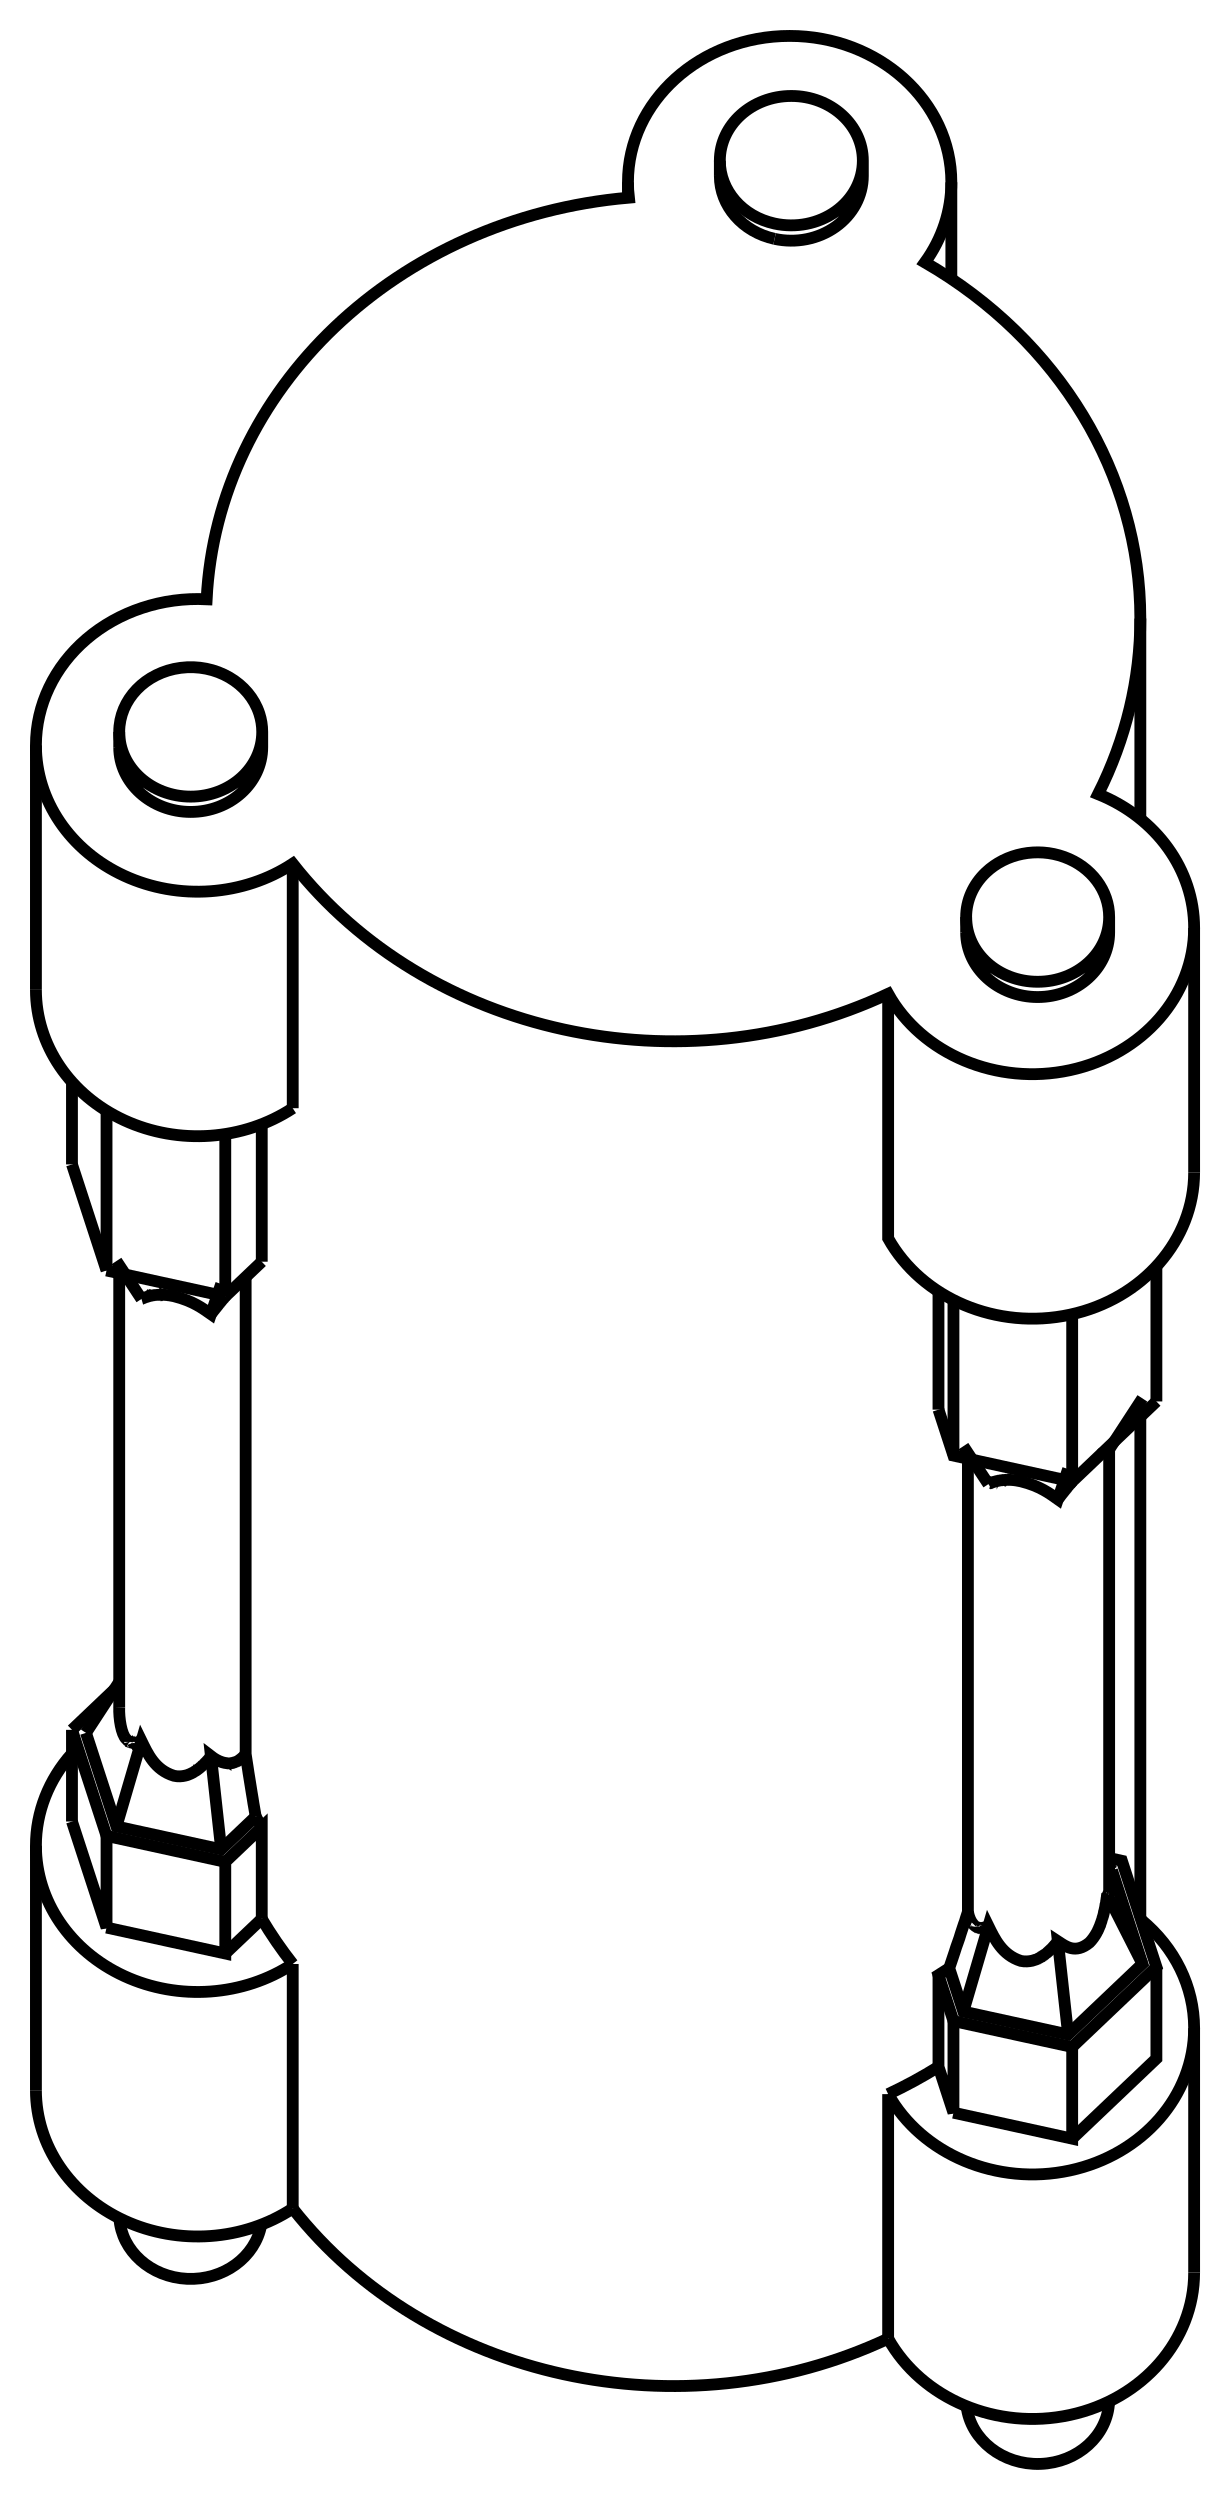
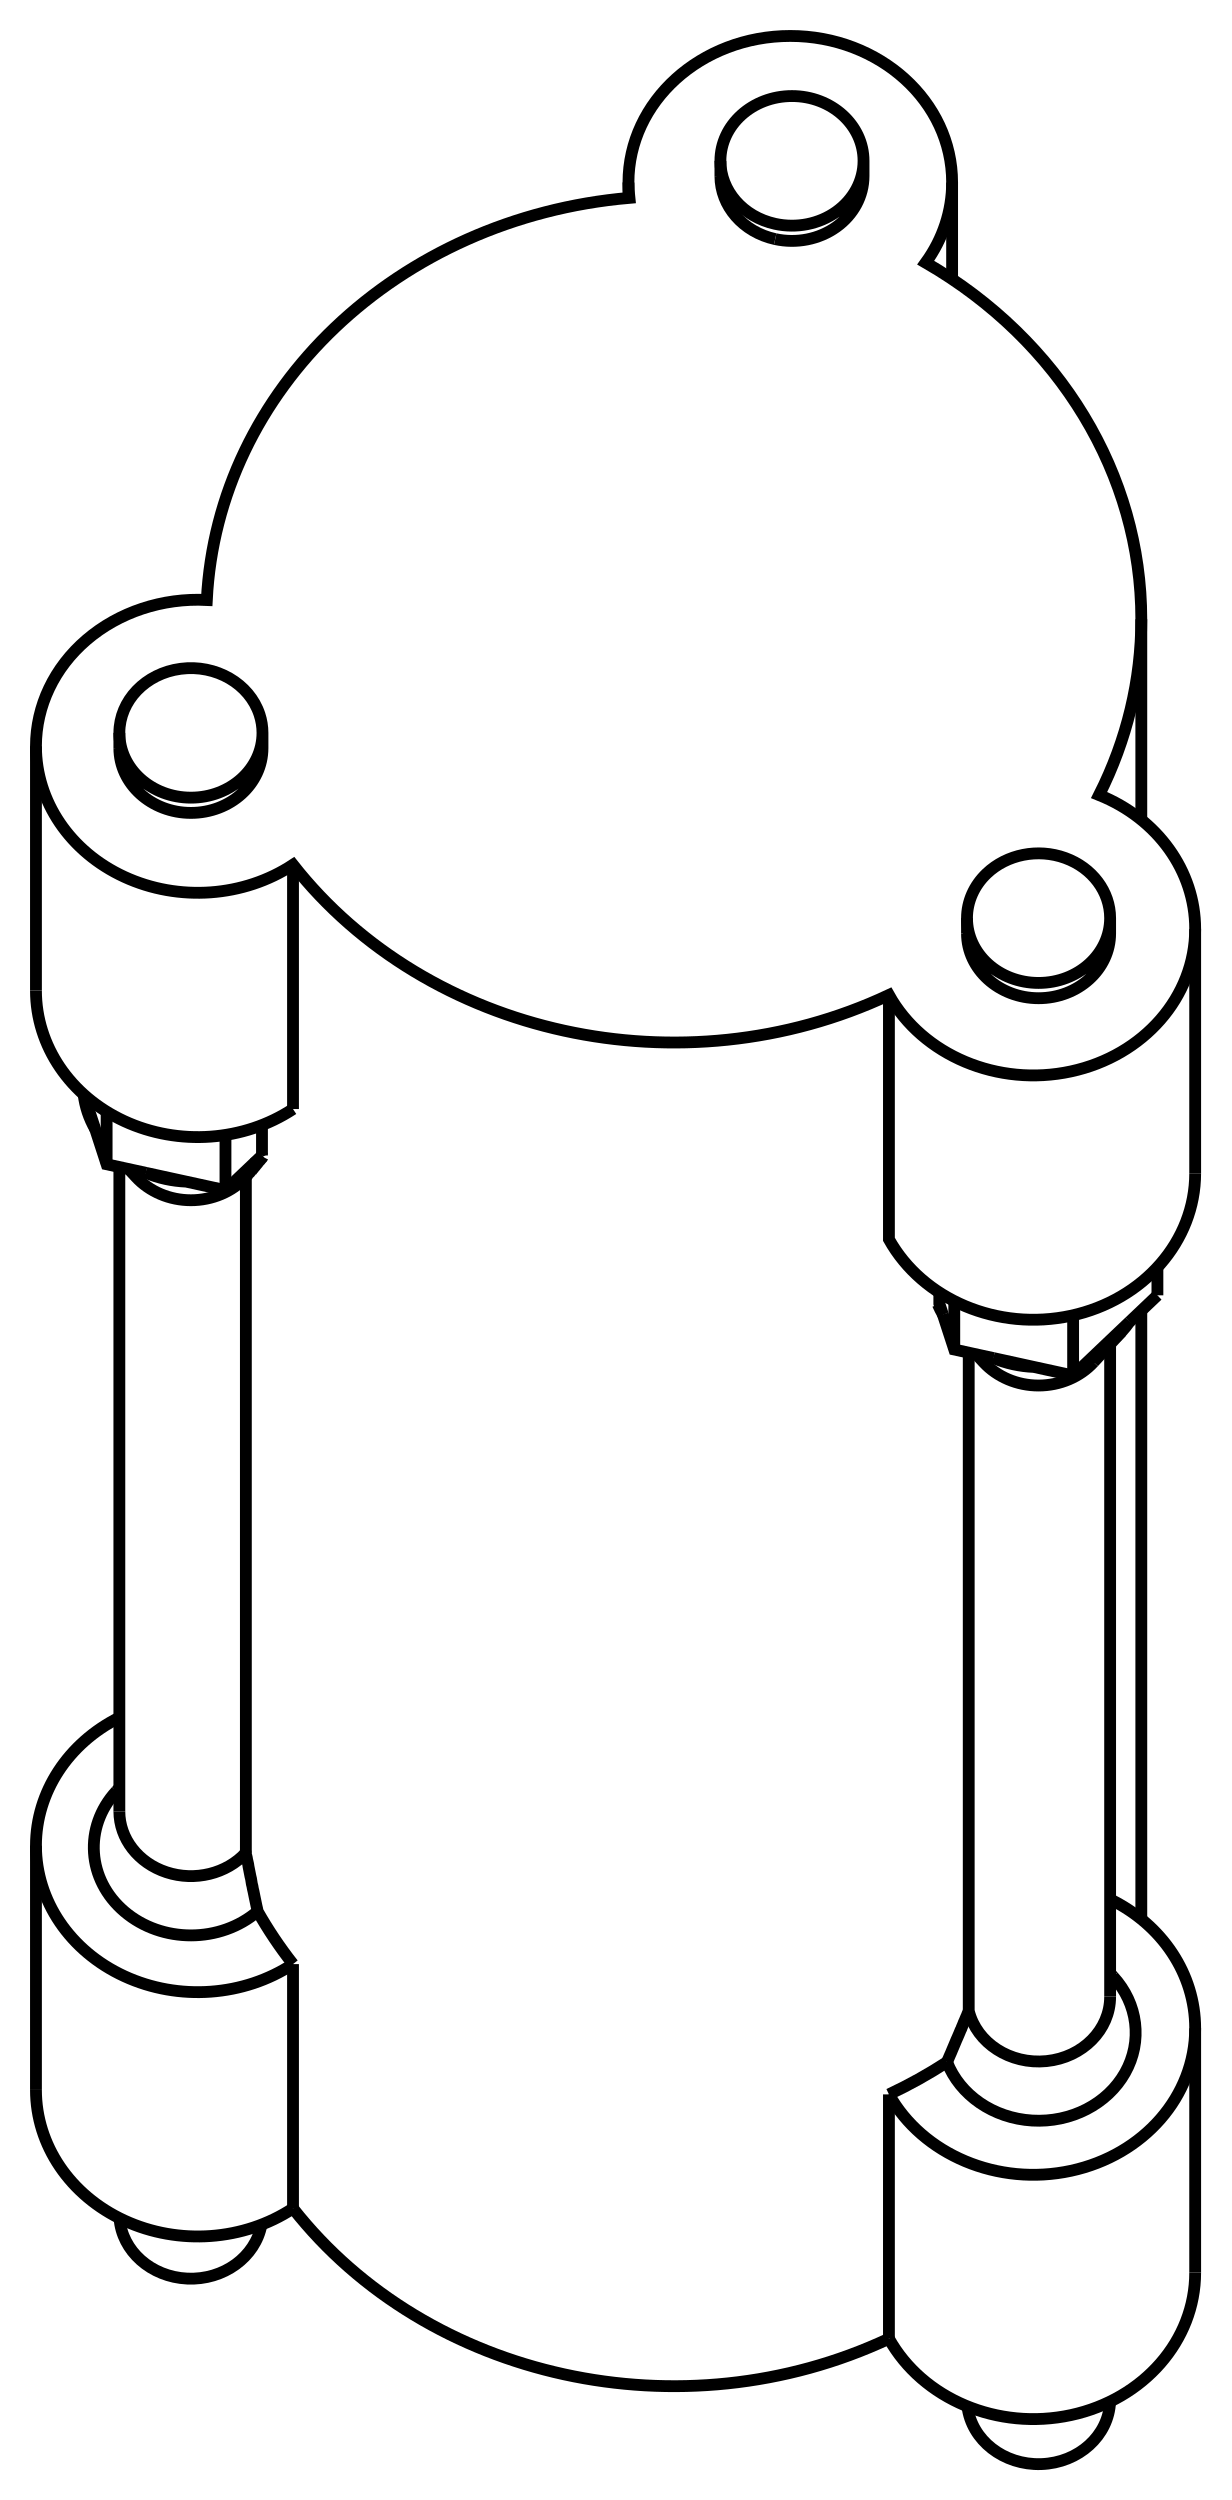
- <svg xmlns="http://www.w3.org/2000/svg" version="1.1" viewBox="-20.657 -39.069 34.234 69.578" fill="none" stroke="black" stroke-width="0.6%" vector-effect="non-scaling-stroke">
-   <path d="M -14.906 -22.391 A 13 11.766 360 0 1 -3.155 -33.568 A 4.5 4.073 360 0 1 -3.18 -33.996 A 4.5 4.073 360 0 1 5.82 -33.996 A 4.5 4.073 360 0 1 5.086 -31.766 A 13 11.766 360 0 1 11.08 -21.855 A 13 11.766 360 0 1 9.905 -16.967 A 4.5 4.073 360 0 1 12.577 -13.246 A 4.5 4.073 360 0 1 4.061 -11.409 A 13 11.766 360 0 1 -12.51 -15.031 A 4.5 4.073 360 0 1 -19.657 -18.325 A 4.5 4.073 360 0 1 -14.906 -22.391 Z" />
-   <path d="M -17.339 -18.273 A 1.99 1.801 180 1 0 -13.359 -18.273 L -13.359 -18.699 A 1.99 1.801 360 1 1 -17.339 -18.699 A 1.99 1.801 360 0 1 -13.44 -19.208 A 1.99 1.801 360 0 1 -13.359 -18.699" />
-   <path d="M 6.232 -13.121 A 1.99 1.801 180 0 0 10.212 -13.121 L 10.212 -13.546 A 1.99 1.801 360 0 1 6.232 -13.546 A 1.99 1.801 360 0 1 6.781 -14.788 A 1.99 1.801 360 0 1 10.212 -13.546" />
-   <path d="M 0.9 -32.421 A 1.99 1.801 180 0 0 3.357 -34.172 L 3.357 -34.597 A 1.99 1.801 360 0 1 0.9 -32.847 A 1.99 1.801 360 0 1 -0.623 -34.597 A 1.99 1.801 360 0 1 3.357 -34.597" />
-   <path d="M -0.623 -34.172 A 1.99 1.801 180 0 0 0.9 -32.421" />
-   <path d="M -19.657 19.103 A 4.5 4.073 180 0 0 -12.51 22.396" />
-   <path d="M 4.061 26.018 A 4.5 4.073 180 0 0 12.577 24.181" />
-   <path d="M 4.061 26.018 A 13 11.766 360 0 1 -12.51 22.396" />
-   <path d="M -12.51 15.591 A 4.5 4.073 360 0 1 -19.657 12.298 A 4.5 4.073 360 0 1 -18.654 9.734" />
-   <path d="M -12.51 15.591 L -12.51 22.396" />
-   <path d="M -12.51 15.591 A 13 11.766 360 0 1 -13.372 14.335" />
-   <path d="M -14.387 15.3 L -13.372 14.335" />
-   <path d="M -17.692 14.578 L -14.387 15.3 L -14.387 12.749 L -13.372 11.783 L -13.372 14.335" />
-   <path d="M -18.654 11.626 L -17.692 14.578 L -17.692 12.026 L -14.387 12.749" />
-   <path d="M -18.654 9.075 L -17.692 12.026" />
-   <path d="M -17.481 7.959 L -18.654 9.075" />
-   <path d="M -18.265 9.159 L -17.417 11.764 L -14.501 12.401 L -13.541 11.488" />
-   <path d="M -13.372 11.783 A 13 11.766 360 0 1 -13.541 11.488" />
-   <path d="M -13.82 9.747 C -13.83 9.76 -13.83 9.76 -13.841 9.773 C -13.85 9.78 -13.86 9.79 -13.863 9.798 C -13.87 9.81 -13.88 9.81 -13.885 9.822 C -13.89 9.83 -13.89 9.83 -13.896 9.833 C -13.9 9.84 -13.9 9.84 -13.907 9.844 C -13.91 9.85 -13.92 9.85 -13.92 9.856 C -13.92 9.86 -13.93 9.86 -13.932 9.867 C -13.94 9.87 -13.94 9.87 -13.945 9.878 C -13.95 9.88 -13.95 9.88 -13.958 9.888 C -13.96 9.89 -13.97 9.89 -13.971 9.898 C -13.98 9.9 -13.98 9.9 -13.984 9.907 C -13.99 9.91 -13.99 9.91 -13.997 9.916 C -14 9.92 -14.01 9.92 -14.01 9.925 C -14.01 9.93 -14.02 9.93 -14.024 9.933 C -14.03 9.94 -14.03 9.94 -14.037 9.941 C -14.04 9.94 -14.05 9.95 -14.051 9.948 C -14.06 9.95 -14.06 9.95 -14.065 9.955 C -14.07 9.96 -14.07 9.96 -14.078 9.962 C -14.08 9.96 -14.09 9.97 -14.092 9.968 C -14.1 9.97 -14.11 9.97 -14.119 9.978 C -14.13 9.98 -14.14 9.98 -14.146 9.987 C -14.15 9.99 -14.16 9.99 -14.172 9.994 C -14.18 10 -14.19 10 -14.193 9.998 C -14.2 10 -14.21 10 -14.214 10.001 C -14.22 10 -14.23 10 -14.234 10.004 C -14.24 10 -14.25 10.01 -14.254 10.006 C -14.27 10.01 -14.28 10.01 -14.293 10.007 C -14.31 10.01 -14.32 10.01 -14.33 10.005 C -14.38 10 -14.43 9.99 -14.471 9.977 C -14.59 9.94 -14.69 9.88 -14.786 9.806 L -14.501 12.401" />
-   <path d="M -14.786 9.806 C -14.79 9.81 -14.8 9.82 -14.805 9.831 C -14.81 9.84 -14.82 9.85 -14.825 9.855 C -14.83 9.86 -14.84 9.87 -14.845 9.88 C -14.85 9.89 -14.86 9.9 -14.865 9.904 C -14.87 9.91 -14.88 9.92 -14.886 9.928 C -14.89 9.94 -14.9 9.94 -14.907 9.951 C -14.91 9.96 -14.92 9.97 -14.929 9.975 C -14.94 9.98 -14.94 9.99 -14.951 9.998 C -14.96 10.01 -14.97 10.01 -14.974 10.021 C -14.98 10.03 -14.99 10.04 -14.997 10.044 C -15 10.05 -15.01 10.06 -15.02 10.066 C -15.03 10.07 -15.04 10.08 -15.044 10.088 C -15.05 10.1 -15.06 10.1 -15.069 10.11 C -15.08 10.12 -15.09 10.12 -15.094 10.131 C -15.1 10.14 -15.11 10.14 -15.12 10.152 C -15.13 10.16 -15.14 10.17 -15.147 10.172 C -15.15 10.18 -15.16 10.18 -15.166 10.186 C -15.17 10.19 -15.18 10.2 -15.185 10.2 C -15.19 10.2 -15.2 10.21 -15.204 10.213 C -15.21 10.22 -15.22 10.22 -15.224 10.226 C -15.23 10.23 -15.24 10.23 -15.244 10.238 C -15.25 10.24 -15.26 10.25 -15.265 10.251 C -15.27 10.25 -15.28 10.26 -15.286 10.263 C -15.29 10.27 -15.3 10.27 -15.308 10.274 C -15.32 10.28 -15.32 10.28 -15.33 10.285 C -15.34 10.29 -15.34 10.29 -15.352 10.296 C -15.37 10.3 -15.38 10.31 -15.399 10.316 C -15.43 10.33 -15.46 10.34 -15.499 10.348 C -15.59 10.37 -15.7 10.38 -15.816 10.353 C -16.35 10.19 -16.55 9.73 -16.72 9.383 L -17.417 11.764" />
-   <path d="M -16.72 9.383 C -16.73 9.39 -16.73 9.39 -16.735 9.39 C -16.74 9.39 -16.74 9.39 -16.749 9.397 C -16.75 9.4 -16.76 9.4 -16.764 9.403 C -16.77 9.41 -16.77 9.41 -16.779 9.409 C -16.78 9.41 -16.79 9.41 -16.794 9.414 C -16.8 9.42 -16.8 9.42 -16.808 9.419 C -16.81 9.42 -16.82 9.42 -16.823 9.423 C -16.83 9.42 -16.83 9.43 -16.838 9.427 C -16.84 9.43 -16.85 9.43 -16.854 9.43 C -16.86 9.43 -16.86 9.43 -16.869 9.433 C -16.87 9.43 -16.88 9.43 -16.884 9.435 C -16.89 9.44 -16.89 9.44 -16.9 9.437 C -16.9 9.44 -16.91 9.44 -16.915 9.437 C -16.92 9.44 -16.93 9.44 -16.931 9.437 C -16.94 9.44 -16.94 9.44 -16.946 9.436 C -16.95 9.44 -16.96 9.44 -16.962 9.435 C -16.97 9.43 -16.97 9.43 -16.973 9.433 C -16.98 9.43 -16.98 9.43 -16.984 9.431 C -16.99 9.43 -16.99 9.43 -16.995 9.428 C -17 9.43 -17 9.43 -17.006 9.425 C -17.01 9.42 -17.01 9.42 -17.018 9.421 C -17.02 9.42 -17.02 9.42 -17.029 9.417 C -17.03 9.41 -17.04 9.41 -17.04 9.412 C -17.04 9.41 -17.05 9.41 -17.051 9.406 C -17.06 9.4 -17.06 9.4 -17.063 9.4 C -17.07 9.4 -17.07 9.39 -17.074 9.392 C -17.08 9.39 -17.08 9.39 -17.085 9.385 C -17.09 9.38 -17.09 9.38 -17.097 9.376 C -17.11 9.36 -17.13 9.35 -17.142 9.332 C -17.28 9.2 -17.35 8.76 -17.339 8.443" />
-   <path d="M -16.72 -2.917 C -16.71 -2.92 -16.7 -2.93 -16.691 -2.931 C -16.68 -2.94 -16.67 -2.94 -16.66 -2.944 C -16.65 -2.95 -16.65 -2.95 -16.644 -2.951 C -16.64 -2.95 -16.63 -2.96 -16.627 -2.957 C -16.62 -2.96 -16.62 -2.96 -16.61 -2.964 C -16.6 -2.97 -16.6 -2.97 -16.592 -2.97 C -16.59 -2.97 -16.58 -2.97 -16.574 -2.976 C -16.57 -2.98 -16.56 -2.98 -16.556 -2.982 C -16.55 -2.98 -16.54 -2.99 -16.537 -2.987 C -16.53 -2.99 -16.52 -2.99 -16.517 -2.993 C -16.51 -2.99 -16.5 -3 -16.497 -2.998 C -16.49 -3 -16.48 -3 -16.476 -3.003 C -16.47 -3 -16.46 -3.01 -16.454 -3.008 C -16.45 -3.01 -16.44 -3.01 -16.432 -3.012 C -16.42 -3.01 -16.41 -3.02 -16.4 -3.018 C -16.39 -3.02 -16.38 -3.02 -16.366 -3.023 C -16.35 -3.02 -16.34 -3.03 -16.331 -3.027 C -16.32 -3.03 -16.31 -3.03 -16.293 -3.031 C -16.29 -3.03 -16.28 -3.03 -16.274 -3.032 C -16.27 -3.03 -16.26 -3.03 -16.254 -3.033 C -16.25 -3.03 -16.24 -3.03 -16.233 -3.034 C -16.23 -3.03 -16.22 -3.03 -16.212 -3.035 C -16.2 -3.04 -16.2 -3.04 -16.19 -3.035 C -16.18 -3.04 -16.18 -3.04 -16.168 -3.035 C -16.16 -3.04 -16.15 -3.04 -16.144 -3.035 C -16.14 -3.03 -16.13 -3.03 -16.121 -3.034 C -16.09 -3.03 -16.05 -3.03 -16.009 -3.026 C -15.99 -3.02 -15.97 -3.02 -15.946 -3.018 C -15.9 -3.01 -15.86 -3 -15.816 -2.994 C -15.28 -2.86 -15.01 -2.65 -14.786 -2.494 L -14.501 -3.335" />
-   <path d="M -14.786 -2.494 C -14.77 -2.51 -14.76 -2.53 -14.747 -2.543 C -14.73 -2.56 -14.72 -2.58 -14.708 -2.594 C -14.69 -2.61 -14.68 -2.63 -14.667 -2.645 C -14.65 -2.66 -14.64 -2.68 -14.625 -2.698 C -14.61 -2.72 -14.6 -2.73 -14.582 -2.751 C -14.57 -2.76 -14.57 -2.77 -14.56 -2.778 C -14.55 -2.79 -14.55 -2.8 -14.538 -2.806 C -14.53 -2.82 -14.52 -2.82 -14.515 -2.834 C -14.51 -2.84 -14.5 -2.85 -14.492 -2.862 C -14.48 -2.87 -14.48 -2.88 -14.468 -2.89 C -14.46 -2.9 -14.45 -2.91 -14.445 -2.919 C -14.43 -2.93 -14.42 -2.94 -14.413 -2.956 C -14.4 -2.97 -14.39 -2.98 -14.38 -2.995" />
-   <path d="M -13.82 -3.527 L -13.82 9.747 C -13.81 9.81 -13.8 9.88 -13.791 9.94 C -13.78 10 -13.77 10.07 -13.761 10.133 C -13.75 10.23 -13.73 10.32 -13.717 10.415 C -13.7 10.51 -13.69 10.6 -13.672 10.696 C -13.66 10.79 -13.64 10.88 -13.626 10.976 C -13.61 11.07 -13.6 11.16 -13.58 11.256 C -13.57 11.33 -13.55 11.41 -13.541 11.488" />
-   <path d="M -17.692 -3.71 L -18.654 -6.662" />
-   <path d="M -14.387 -2.988 L -17.692 -3.71" />
-   <path d="M -13.372 -3.954 L -14.387 -2.988" />
-   <path d="M -19.657 -11.52 A 4.5 4.073 180 0 0 -12.51 -8.226" />
-   <path d="M -12.51 -15.031 L -12.51 -8.226" />
-   <path d="M 4.061 -11.409 L 4.061 -4.604 A 4.5 4.073 180 0 0 12.577 -6.441" />
-   <path d="M -13.372 -7.781 L -13.372 -3.954" />
-   <path d="M 5.462 -3.127 L 5.462 0.163" />
-   <path d="M 6.281 1.53 L 6.281 14.141 C 6.26 14.2 6.24 14.26 6.224 14.315 C 6.21 14.37 6.19 14.43 6.167 14.489 C 6.14 14.57 6.11 14.66 6.083 14.743 C 6.06 14.83 6.03 14.91 6 14.996 C 5.97 15.08 5.94 15.16 5.915 15.248 C 5.89 15.33 5.86 15.42 5.831 15.499 C 5.81 15.57 5.78 15.64 5.761 15.708 L 6.154 16.916 L 9.07 17.554 L 11.138 15.587 L 10.29 12.982" />
-   <path d="M 5.761 15.708 A 13 11.766 360 0 1 5.462 15.9 L 5.879 17.179 L 9.183 17.901 L 11.527 15.672 L 10.566 12.72 L 10.212 12.643" />
-   <path d="M 5.462 15.9 L 5.462 18.452 L 5.879 19.73 L 5.879 17.179" />
-   <path d="M 4.061 19.213 A 13 11.766 180 0 0 5.462 18.452" />
-   <path d="M 4.061 19.213 L 4.061 26.018" />
-   <path d="M 11.1 14.359 A 4.5 4.073 360 0 1 12.577 17.376 L 12.577 24.181" />
-   <path d="M 12.577 17.376 A 4.5 4.073 360 0 1 4.061 19.213" />
-   <path d="M -18.654 11.626 L -18.654 9.075" />
-   <path d="M -17.339 7.741 L -18.265 9.159" />
-   <path d="M -16.72 -2.917 L -17.417 -3.973" />
-   <path d="M -18.654 -8.956 L -18.654 -6.662" />
-   <path d="M -17.692 -8.155 L -17.692 -3.71" />
-   <path d="M -14.387 -7.507 L -14.387 -2.988" />
-   <path d="M 9.183 20.453 L 11.527 18.224 L 11.527 15.672" />
-   <path d="M 5.879 19.73 L 9.183 20.453 L 9.183 17.901" />
-   <path d="M 10.212 12.864 L 10.29 12.982" />
-   <path d="M 10.212 13.595 C 10.21 13.6 10.21 13.6 10.212 13.607 C 10.21 13.61 10.21 13.61 10.211 13.617 C 10.21 13.62 10.21 13.62 10.21 13.626 C 10.21 13.63 10.21 13.63 10.208 13.634 C 10.21 13.64 10.21 13.64 10.206 13.639 C 10.21 13.64 10.2 13.64 10.204 13.643 C 10.2 13.64 10.2 13.65 10.202 13.647 C 10.2 13.65 10.2 13.65 10.199 13.65 C 10.2 13.65 10.2 13.65 10.197 13.653 C 10.2 13.65 10.19 13.65 10.194 13.655 C 10.19 13.66 10.19 13.66 10.191 13.657 C 10.19 13.66 10.19 13.66 10.188 13.658 C 10.19 13.66 10.19 13.66 10.184 13.659 C 10.18 13.66 10.18 13.66 10.181 13.659 C 10.18 13.66 10.18 13.66 10.177 13.659 C 10.18 13.66 10.17 13.66 10.173 13.659 C 10.17 13.66 10.17 13.66 10.165 13.657 C 10.16 13.66 10.16 13.66 10.157 13.654 L 11.138 15.587" />
-   <path d="M 10.157 13.654 C 10.15 13.68 10.15 13.7 10.147 13.729 C 10.14 13.75 10.14 13.78 10.136 13.804 C 10.13 13.83 10.13 13.85 10.123 13.88 C 10.12 13.89 10.12 13.91 10.117 13.918 C 10.11 13.93 10.11 13.94 10.11 13.956 C 10.11 13.97 10.1 13.98 10.102 13.995 C 10.1 14.01 10.1 14.02 10.095 14.034 C 10.09 14.05 10.09 14.06 10.086 14.073 C 10.08 14.09 10.08 14.1 10.078 14.112 C 10.07 14.13 10.07 14.14 10.068 14.151 C 10.07 14.16 10.06 14.18 10.059 14.191 C 10.06 14.2 10.05 14.22 10.049 14.231 C 10.05 14.24 10.04 14.26 10.038 14.271 C 10.04 14.28 10.03 14.29 10.03 14.298 C 10.03 14.31 10.02 14.32 10.022 14.326 C 10.02 14.34 10.02 14.34 10.013 14.354 C 10.01 14.36 10.01 14.37 10.005 14.382 C 10 14.39 10 14.4 9.995 14.41 C 9.99 14.42 9.99 14.43 9.986 14.438 C 9.98 14.45 9.98 14.46 9.976 14.466 C 9.97 14.48 9.97 14.48 9.966 14.494 C 9.96 14.5 9.96 14.51 9.955 14.523 C 9.95 14.53 9.95 14.54 9.944 14.551 C 9.94 14.56 9.94 14.57 9.932 14.579 C 9.93 14.59 9.92 14.6 9.92 14.607 C 9.92 14.62 9.91 14.63 9.907 14.636 C 9.9 14.65 9.9 14.65 9.894 14.664 C 9.88 14.68 9.88 14.7 9.866 14.72 C 9.81 14.82 9.74 14.92 9.664 14.996 C 9.27 15.32 9 15.1 8.785 14.959 L 9.07 17.554" />
-   <path d="M 8.785 14.959 C 8.78 14.97 8.77 14.98 8.766 14.983 C 8.76 14.99 8.75 15 8.746 15.008 C 8.74 15.02 8.73 15.02 8.726 15.032 C 8.72 15.04 8.71 15.05 8.706 15.056 C 8.7 15.06 8.69 15.07 8.685 15.08 C 8.68 15.09 8.67 15.1 8.664 15.104 C 8.66 15.11 8.65 15.12 8.642 15.127 C 8.63 15.13 8.63 15.14 8.62 15.15 C 8.61 15.16 8.6 15.17 8.597 15.173 C 8.59 15.18 8.58 15.19 8.574 15.196 C 8.57 15.2 8.56 15.21 8.551 15.218 C 8.54 15.23 8.53 15.23 8.527 15.24 C 8.52 15.25 8.51 15.25 8.502 15.262 C 8.49 15.27 8.49 15.28 8.477 15.283 C 8.47 15.29 8.46 15.3 8.451 15.304 C 8.44 15.31 8.43 15.32 8.424 15.325 C 8.42 15.33 8.41 15.33 8.405 15.338 C 8.4 15.34 8.39 15.35 8.386 15.352 C 8.38 15.36 8.37 15.36 8.367 15.365 C 8.36 15.37 8.35 15.37 8.347 15.378 C 8.34 15.38 8.33 15.39 8.327 15.391 C 8.32 15.4 8.31 15.4 8.306 15.403 C 8.3 15.41 8.29 15.41 8.285 15.415 C 8.28 15.42 8.27 15.42 8.263 15.427 C 8.26 15.43 8.25 15.43 8.241 15.438 C 8.23 15.44 8.23 15.44 8.219 15.448 C 8.2 15.46 8.19 15.46 8.172 15.468 C 8.14 15.48 8.11 15.49 8.072 15.5 C 7.98 15.52 7.87 15.53 7.755 15.506 C 7.23 15.34 7.02 14.88 6.851 14.536 L 6.154 16.916" />
-   <path d="M 6.851 14.536 C 6.85 14.54 6.84 14.54 6.836 14.543 C 6.83 14.55 6.83 14.55 6.821 14.549 C 6.82 14.55 6.81 14.55 6.807 14.556 C 6.8 14.56 6.8 14.56 6.792 14.561 C 6.79 14.56 6.78 14.56 6.777 14.567 C 6.77 14.57 6.77 14.57 6.762 14.571 C 6.76 14.57 6.75 14.57 6.747 14.576 C 6.74 14.58 6.74 14.58 6.732 14.58 C 6.73 14.58 6.72 14.58 6.717 14.583 C 6.71 14.58 6.71 14.58 6.702 14.586 C 6.7 14.59 6.69 14.59 6.687 14.588 C 6.68 14.59 6.68 14.59 6.671 14.589 C 6.67 14.59 6.66 14.59 6.656 14.59 C 6.65 14.59 6.65 14.59 6.64 14.59 C 6.64 14.59 6.63 14.59 6.625 14.589 C 6.62 14.59 6.61 14.59 6.609 14.587 C 6.61 14.59 6.6 14.59 6.598 14.585 C 6.59 14.58 6.59 14.58 6.587 14.583 C 6.58 14.58 6.58 14.58 6.576 14.58 C 6.57 14.58 6.57 14.58 6.565 14.577 C 6.56 14.58 6.56 14.57 6.553 14.573 C 6.55 14.57 6.55 14.57 6.542 14.569 C 6.54 14.57 6.53 14.57 6.531 14.564 C 6.53 14.56 6.52 14.56 6.52 14.558 C 6.52 14.56 6.51 14.55 6.508 14.552 C 6.5 14.55 6.5 14.55 6.497 14.545 C 6.49 14.54 6.49 14.54 6.486 14.537 C 6.48 14.53 6.48 14.53 6.474 14.528 C 6.46 14.52 6.44 14.5 6.429 14.484 C 6.37 14.42 6.31 14.3 6.281 14.141" />
-   <path d="M 6.851 2.236 C 6.86 2.23 6.87 2.23 6.88 2.222 C 6.89 2.22 6.9 2.21 6.911 2.208 C 6.92 2.21 6.92 2.2 6.927 2.202 C 6.93 2.2 6.94 2.2 6.944 2.195 C 6.95 2.19 6.96 2.19 6.961 2.189 C 6.97 2.19 6.97 2.18 6.979 2.183 C 6.98 2.18 6.99 2.18 6.997 2.177 C 7 2.17 7.01 2.17 7.015 2.171 C 7.02 2.17 7.03 2.17 7.034 2.165 C 7.04 2.16 7.05 2.16 7.054 2.16 C 7.06 2.16 7.07 2.16 7.074 2.155 C 7.08 2.15 7.09 2.15 7.095 2.15 C 7.1 2.15 7.11 2.15 7.117 2.145 C 7.12 2.14 7.13 2.14 7.139 2.14 C 7.15 2.14 7.16 2.14 7.171 2.135 C 7.18 2.13 7.19 2.13 7.205 2.13 C 7.22 2.13 7.23 2.13 7.24 2.125 C 7.25 2.12 7.27 2.12 7.278 2.122 C 7.28 2.12 7.29 2.12 7.297 2.12 C 7.3 2.12 7.31 2.12 7.317 2.119 C 7.32 2.12 7.33 2.12 7.338 2.118 C 7.34 2.12 7.35 2.12 7.359 2.118 C 7.37 2.12 7.37 2.12 7.381 2.117 C 7.39 2.12 7.4 2.12 7.403 2.117 C 7.41 2.12 7.42 2.12 7.427 2.118 C 7.43 2.12 7.44 2.12 7.45 2.118 C 7.49 2.12 7.52 2.12 7.562 2.126 C 7.58 2.13 7.6 2.13 7.625 2.134 C 7.67 2.14 7.71 2.15 7.755 2.158 C 8.29 2.29 8.56 2.5 8.785 2.659 L 9.07 1.817" />
-   <path d="M 8.785 2.659 C 8.8 2.64 8.81 2.63 8.824 2.609 C 8.84 2.59 8.85 2.58 8.863 2.558 C 8.88 2.54 8.89 2.52 8.904 2.507 C 8.92 2.49 8.93 2.47 8.946 2.455 C 8.96 2.44 8.97 2.42 8.989 2.401 C 9 2.39 9 2.38 9.011 2.374 C 9.02 2.36 9.03 2.36 9.033 2.347 C 9.04 2.34 9.05 2.33 9.056 2.319 C 9.06 2.31 9.07 2.3 9.079 2.291 C 9.09 2.28 9.09 2.27 9.102 2.263 C 9.11 2.25 9.12 2.24 9.126 2.234 C 9.14 2.22 9.15 2.21 9.158 2.196 C 9.17 2.18 9.18 2.17 9.191 2.158" />
-   <path d="M 10.007 1.382 C 10.01 1.38 10.01 1.38 10.018 1.376 C 10.02 1.37 10.03 1.37 10.029 1.371 C 10.03 1.37 10.04 1.37 10.04 1.366 C 10.04 1.36 10.05 1.36 10.05 1.362 C 10.05 1.36 10.06 1.36 10.059 1.359 C 10.06 1.36 10.07 1.36 10.068 1.356 C 10.07 1.35 10.07 1.35 10.077 1.353 C 10.08 1.35 10.08 1.35 10.085 1.351 C 10.09 1.35 10.09 1.35 10.093 1.35 C 10.1 1.35 10.1 1.35 10.1 1.349 C 10.1 1.35 10.1 1.35 10.107 1.348 C 10.11 1.35 10.11 1.35 10.114 1.347 C 10.12 1.35 10.12 1.35 10.12 1.347 C 10.12 1.35 10.12 1.35 10.126 1.347 C 10.13 1.35 10.13 1.35 10.132 1.348 C 10.13 1.35 10.14 1.35 10.137 1.348 C 10.14 1.35 10.14 1.35 10.148 1.351 C 10.15 1.35 10.15 1.35 10.157 1.354 L 11.138 -0.15" />
-   <path d="M 11.527 -0.065 L 9.183 2.165 L 5.879 1.442 L 5.462 0.163" />
-   <path d="M 5.879 -2.887 L 5.879 1.442" />
-   <path d="M 6.851 2.236 L 6.154 1.18" />
-   <path d="M 6.244 27.901 A 1.99 1.801 180 0 0 10.211 27.767" />
-   <path d="M -17.335 22.666 A 1.99 1.801 180 0 0 -13.385 22.846" />
-   <path d="M 9.183 -2.493 L 9.183 2.165" />
-   <path d="M 11.527 -3.826 L 11.527 -0.065" />
-   <path d="M -3.18 -33.996 L -3.18 -33.566" />
-   <path d="M 5.82 -33.996 L 5.82 -31.309" />
-   <path d="M -19.657 12.298 L -19.657 19.103" />
-   <path d="M -17.339 -3.633 L -17.339 8.443" />
-   <path d="M -19.657 -18.325 L -19.657 -11.52" />
-   <path d="M 11.08 -21.855 L 11.08 -16.279" />
-   <path d="M 11.08 0.361 L 11.08 14.299" />
-   <path d="M 12.577 -13.246 L 12.577 -6.441" />
-   <path d="M -17.339 -18.273 L -17.339 -18.699" />
-   <path d="M 6.232 -13.121 L 6.232 -13.546" />
-   <path d="M -0.623 -34.172 L -0.623 -34.597" />
-   <path d="M 10.212 1.269 L 10.212 13.595" />
+ <svg xmlns="http://www.w3.org/2000/svg" version="1.1" viewBox="-20.657 -39.041 34.235 69.519" fill="none" stroke="black" stroke-width="0.6%" vector-effect="non-scaling-stroke">
+   <path d="M -14.906 -22.357 A 13 11.77 360 0 1 -3.156 -33.539 A 4.5 4.074 360 0 1 -3.181 -33.967 A 4.5 4.074 360 0 1 5.819 -33.967 A 4.5 4.074 360 0 1 5.085 -31.737 A 13 11.77 360 0 1 11.08 -21.822 A 13 11.77 360 0 1 9.906 -16.933 A 4.5 4.074 360 0 1 12.578 -13.21 A 4.5 4.074 360 0 1 4.062 -11.372 A 13 11.77 360 0 1 -12.509 -14.994 A 4.5 4.074 360 0 1 -19.657 -18.289 A 4.5 4.074 360 0 1 -14.906 -22.357 Z" />
+   <path d="M -17.338 -18.238 A 1.99 1.802 180 0 0 -13.358 -18.238 L -13.358 -18.662 A 1.99 1.802 360 0 1 -17.338 -18.662 A 1.99 1.802 360 0 1 -13.44 -19.172 A 1.99 1.802 360 0 1 -13.358 -18.662" />
+   <path d="M 6.233 -13.085 A 1.99 1.802 180 0 0 10.213 -13.085 L 10.213 -13.51 A 1.99 1.802 360 0 1 6.233 -13.51 A 1.99 1.802 360 0 1 6.781 -14.751 A 1.99 1.802 360 0 1 10.213 -13.51" />
+   <path d="M 0.899 -32.392 A 1.99 1.802 180 0 0 3.356 -34.143 L 3.356 -34.568 A 1.99 1.802 360 0 1 0.899 -32.816 A 1.99 1.802 360 0 1 -0.624 -34.568 A 1.99 1.802 360 1 1 3.356 -34.568" />
+   <path d="M -0.624 -34.143 A 1.99 1.802 180 0 0 0.899 -32.392" />
+   <path d="M -19.657 19.075 A 4.5 4.074 180 0 0 -12.509 22.37" />
+   <path d="M 4.062 25.992 A 4.5 4.074 180 0 0 12.578 24.154" />
+   <path d="M 4.062 25.992 A 13 11.77 360 0 1 -12.509 22.37" />
+   <path d="M -12.509 15.576 A 4.5 4.074 360 0 1 -19.657 12.282 A 4.5 4.074 360 0 1 -17.338 8.719" />
+   <path d="M -12.509 15.576 L -12.509 22.37" />
+   <path d="M -12.509 15.576 A 13 11.77 360 0 1 -13.493 14.109 C -13.5 14.06 -13.51 14.02 -13.522 13.971 C -13.53 13.92 -13.54 13.88 -13.551 13.832 C -13.56 13.79 -13.57 13.74 -13.58 13.693 C -13.59 13.65 -13.6 13.6 -13.608 13.554 C -13.62 13.51 -13.63 13.46 -13.637 13.414 C -13.65 13.37 -13.66 13.32 -13.665 13.275 C -13.67 13.23 -13.68 13.18 -13.693 13.134 C -13.7 13.09 -13.71 13.04 -13.721 12.993 C -13.73 12.95 -13.74 12.91 -13.746 12.866 C -13.75 12.82 -13.76 12.78 -13.77 12.738 C -13.78 12.7 -13.79 12.65 -13.795 12.61 C -13.8 12.57 -13.81 12.52 -13.82 12.482 A 1.99 1.802 360 0 1 -17.338 11.328" />
+   <path d="M -13.493 14.109 A 2.7 2.445 360 0 1 -17.424 10.769" />
+   <path d="M -13.82 -6.313 A 1.99 1.802 0 0 1 -16.878 -6.315 L -17.078 -6.532" />
+   <path d="M -13.82 -6.313 L -13.82 12.482" />
+   <path d="M -18.01 -7.644 A 3 2.716 0 0 1 -18.331 -8.608" />
+   <path d="M -15.481 -6.183 A 3 2.716 0 0 1 -16.598 -6.427 L -15.481 -6.183 L -14.387 -5.944 L -13.611 -6.682 L -13.372 -6.91" />
+   <path d="M -13.349 -6.872 A 3 2.716 0 0 1 -13.611 -6.682" />
+   <path d="M -13.349 -6.872 C -13.36 -6.85 -13.38 -6.83 -13.397 -6.813 C -13.41 -6.79 -13.43 -6.77 -13.445 -6.755 C -13.46 -6.74 -13.48 -6.72 -13.492 -6.698 C -13.51 -6.68 -13.52 -6.66 -13.538 -6.641 C -13.55 -6.62 -13.57 -6.6 -13.584 -6.586 C -13.59 -6.58 -13.6 -6.57 -13.607 -6.558 C -13.62 -6.55 -13.62 -6.54 -13.63 -6.531 C -13.64 -6.52 -13.65 -6.51 -13.653 -6.504 C -13.66 -6.5 -13.67 -6.49 -13.676 -6.478 C -13.68 -6.47 -13.69 -6.46 -13.698 -6.451 C -13.71 -6.44 -13.71 -6.43 -13.721 -6.425 C -13.73 -6.42 -13.74 -6.41 -13.746 -6.397 C -13.75 -6.39 -13.76 -6.38 -13.77 -6.368 C -13.78 -6.36 -13.79 -6.35 -13.795 -6.341 C -13.8 -6.33 -13.81 -6.32 -13.82 -6.313" />
+   <path d="M -19.657 -11.495 A 4.5 4.074 180 0 0 -12.509 -8.201" />
+   <path d="M -12.509 -14.994 L -12.509 -8.201" />
+   <path d="M 4.062 -11.372 L 4.062 -4.578 A 4.5 4.074 180 0 0 12.578 -6.416" />
+   <path d="M -13.349 -6.872 A 13 11.77 360 0 1 -13.372 -6.91" />
+   <path d="M -13.372 -7.755 L -13.372 -6.91" />
+   <path d="M 5.463 -3.101 L 5.463 -2.793 L 5.561 -2.491 A 3 2.716 0 0 1 5.423 -2.768" />
+   <path d="M 5.463 -2.793 A 13 11.77 360 0 1 5.423 -2.768" />
+   <path d="M 6.281 -1.426 L 6.281 16.876 A 1.99 1.802 180 0 0 10.213 16.481" />
+   <path d="M 6.281 16.876 C 6.27 16.91 6.26 16.94 6.243 16.967 C 6.23 17 6.22 17.03 6.205 17.057 C 6.19 17.09 6.18 17.12 6.167 17.148 C 6.15 17.18 6.14 17.21 6.129 17.238 C 6.12 17.27 6.1 17.3 6.091 17.327 C 6.08 17.36 6.07 17.39 6.053 17.417 C 6.03 17.48 6 17.54 5.978 17.595 C 5.95 17.65 5.93 17.71 5.902 17.772 C 5.88 17.83 5.85 17.89 5.827 17.949 C 5.8 18.01 5.78 18.07 5.752 18.125 C 5.73 18.18 5.7 18.24 5.677 18.3" />
+   <path d="M 4.062 19.199 A 13 11.77 180 0 0 5.677 18.3" />
+   <path d="M 4.062 19.199 L 4.062 25.992" />
+   <path d="M 10.213 13.774 A 4.5 4.074 360 0 1 12.578 17.361 L 12.578 24.154" />
+   <path d="M 12.578 17.361 A 4.5 4.074 360 0 1 4.062 19.199" />
+   <path d="M 6.245 27.875 A 1.99 1.802 180 0 0 10.212 27.742" />
+   <path d="M -17.334 22.641 A 1.99 1.802 180 0 0 -13.386 22.821" />
+   <path d="M -18.321 -8.599 L -18.01 -7.644 L -17.692 -6.666 L -16.598 -6.427" />
+   <path d="M -14.387 -7.481 L -14.387 -5.944" />
+   <path d="M -17.692 -8.129 L -17.692 -6.666" />
+   <path d="M 10.298 15.922 A 2.7 2.445 360 1 1 5.677 18.3" />
+   <path d="M 9.752 -1.162 A 1.99 1.802 0 0 1 6.693 -1.162 L 6.493 -1.379" />
+   <path d="M 8.09 -1.03 A 3 2.716 0 0 1 6.973 -1.275 L 8.09 -1.03 L 9.184 -0.791 L 9.96 -1.53 L 10.752 -2.283 A 3 2.716 0 0 1 10.529 -2.006 A 3 2.716 0 0 1 9.96 -1.53" />
+   <path d="M 5.561 -2.491 L 5.879 -1.514 L 6.973 -1.275" />
+   <path d="M 5.879 -2.861 L 5.879 -1.514" />
+   <path d="M 10.752 -2.283 L 11.528 -3.021" />
+   <path d="M 11.528 -3.8 L 11.528 -3.021" />
+   <path d="M 9.184 -2.467 L 9.184 -0.791" />
+   <path d="M -3.181 -33.967 L -3.181 -33.536" />
+   <path d="M 5.819 -33.967 L 5.819 -31.279" />
+   <path d="M -19.657 12.282 L -19.657 19.075" />
+   <path d="M -17.338 10.676 L -17.424 10.769" />
+   <path d="M -17.338 -6.589 L -17.338 11.328" />
+   <path d="M -19.657 -18.289 L -19.657 -11.495" />
+   <path d="M 11.08 -21.822 L 11.08 -16.245" />
+   <path d="M 11.08 -2.595 L 11.08 14.326" />
+   <path d="M 12.578 -13.21 L 12.578 -6.416" />
+   <path d="M -17.338 -18.238 L -17.338 -18.662" />
+   <path d="M 6.233 -13.085 L 6.233 -13.51" />
+   <path d="M -0.624 -34.143 L -0.624 -34.568" />
+   <path d="M 10.213 15.829 L 10.298 15.922" />
+   <path d="M 10.213 -1.663 L 10.213 16.481" />
+   <path d="M 9.752 -1.162 L 10.529 -2.006" />
</svg>
